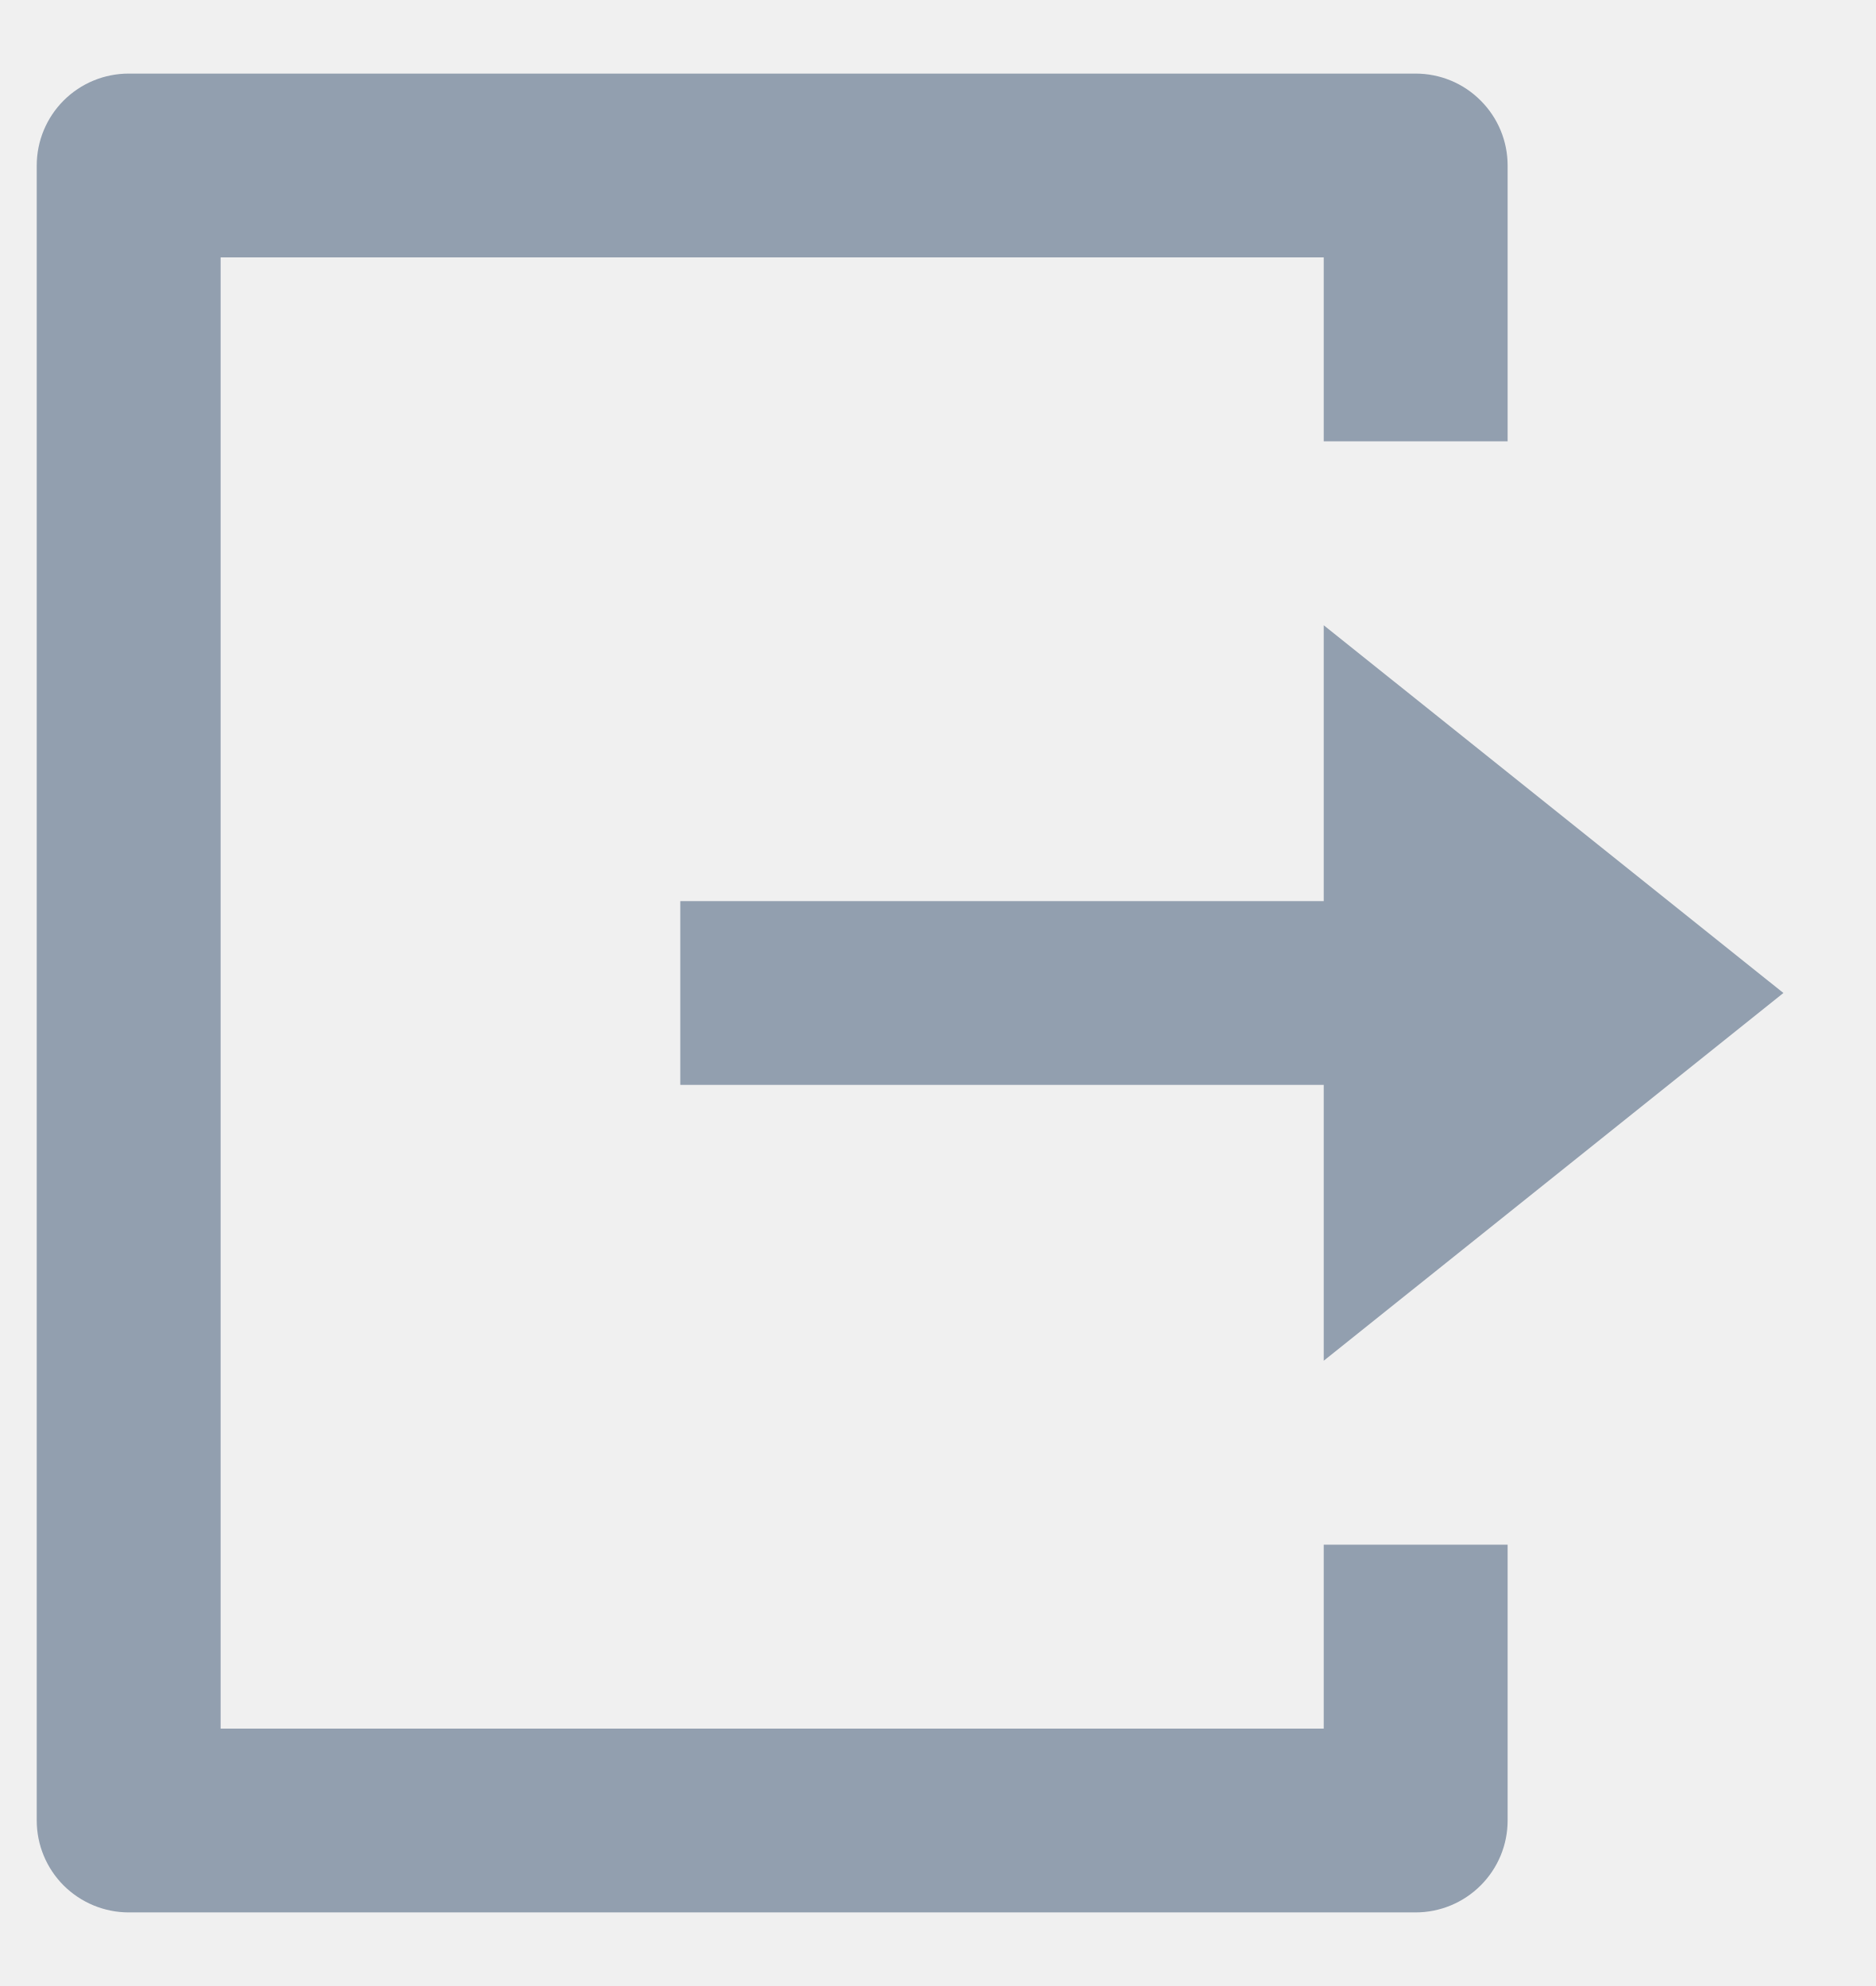
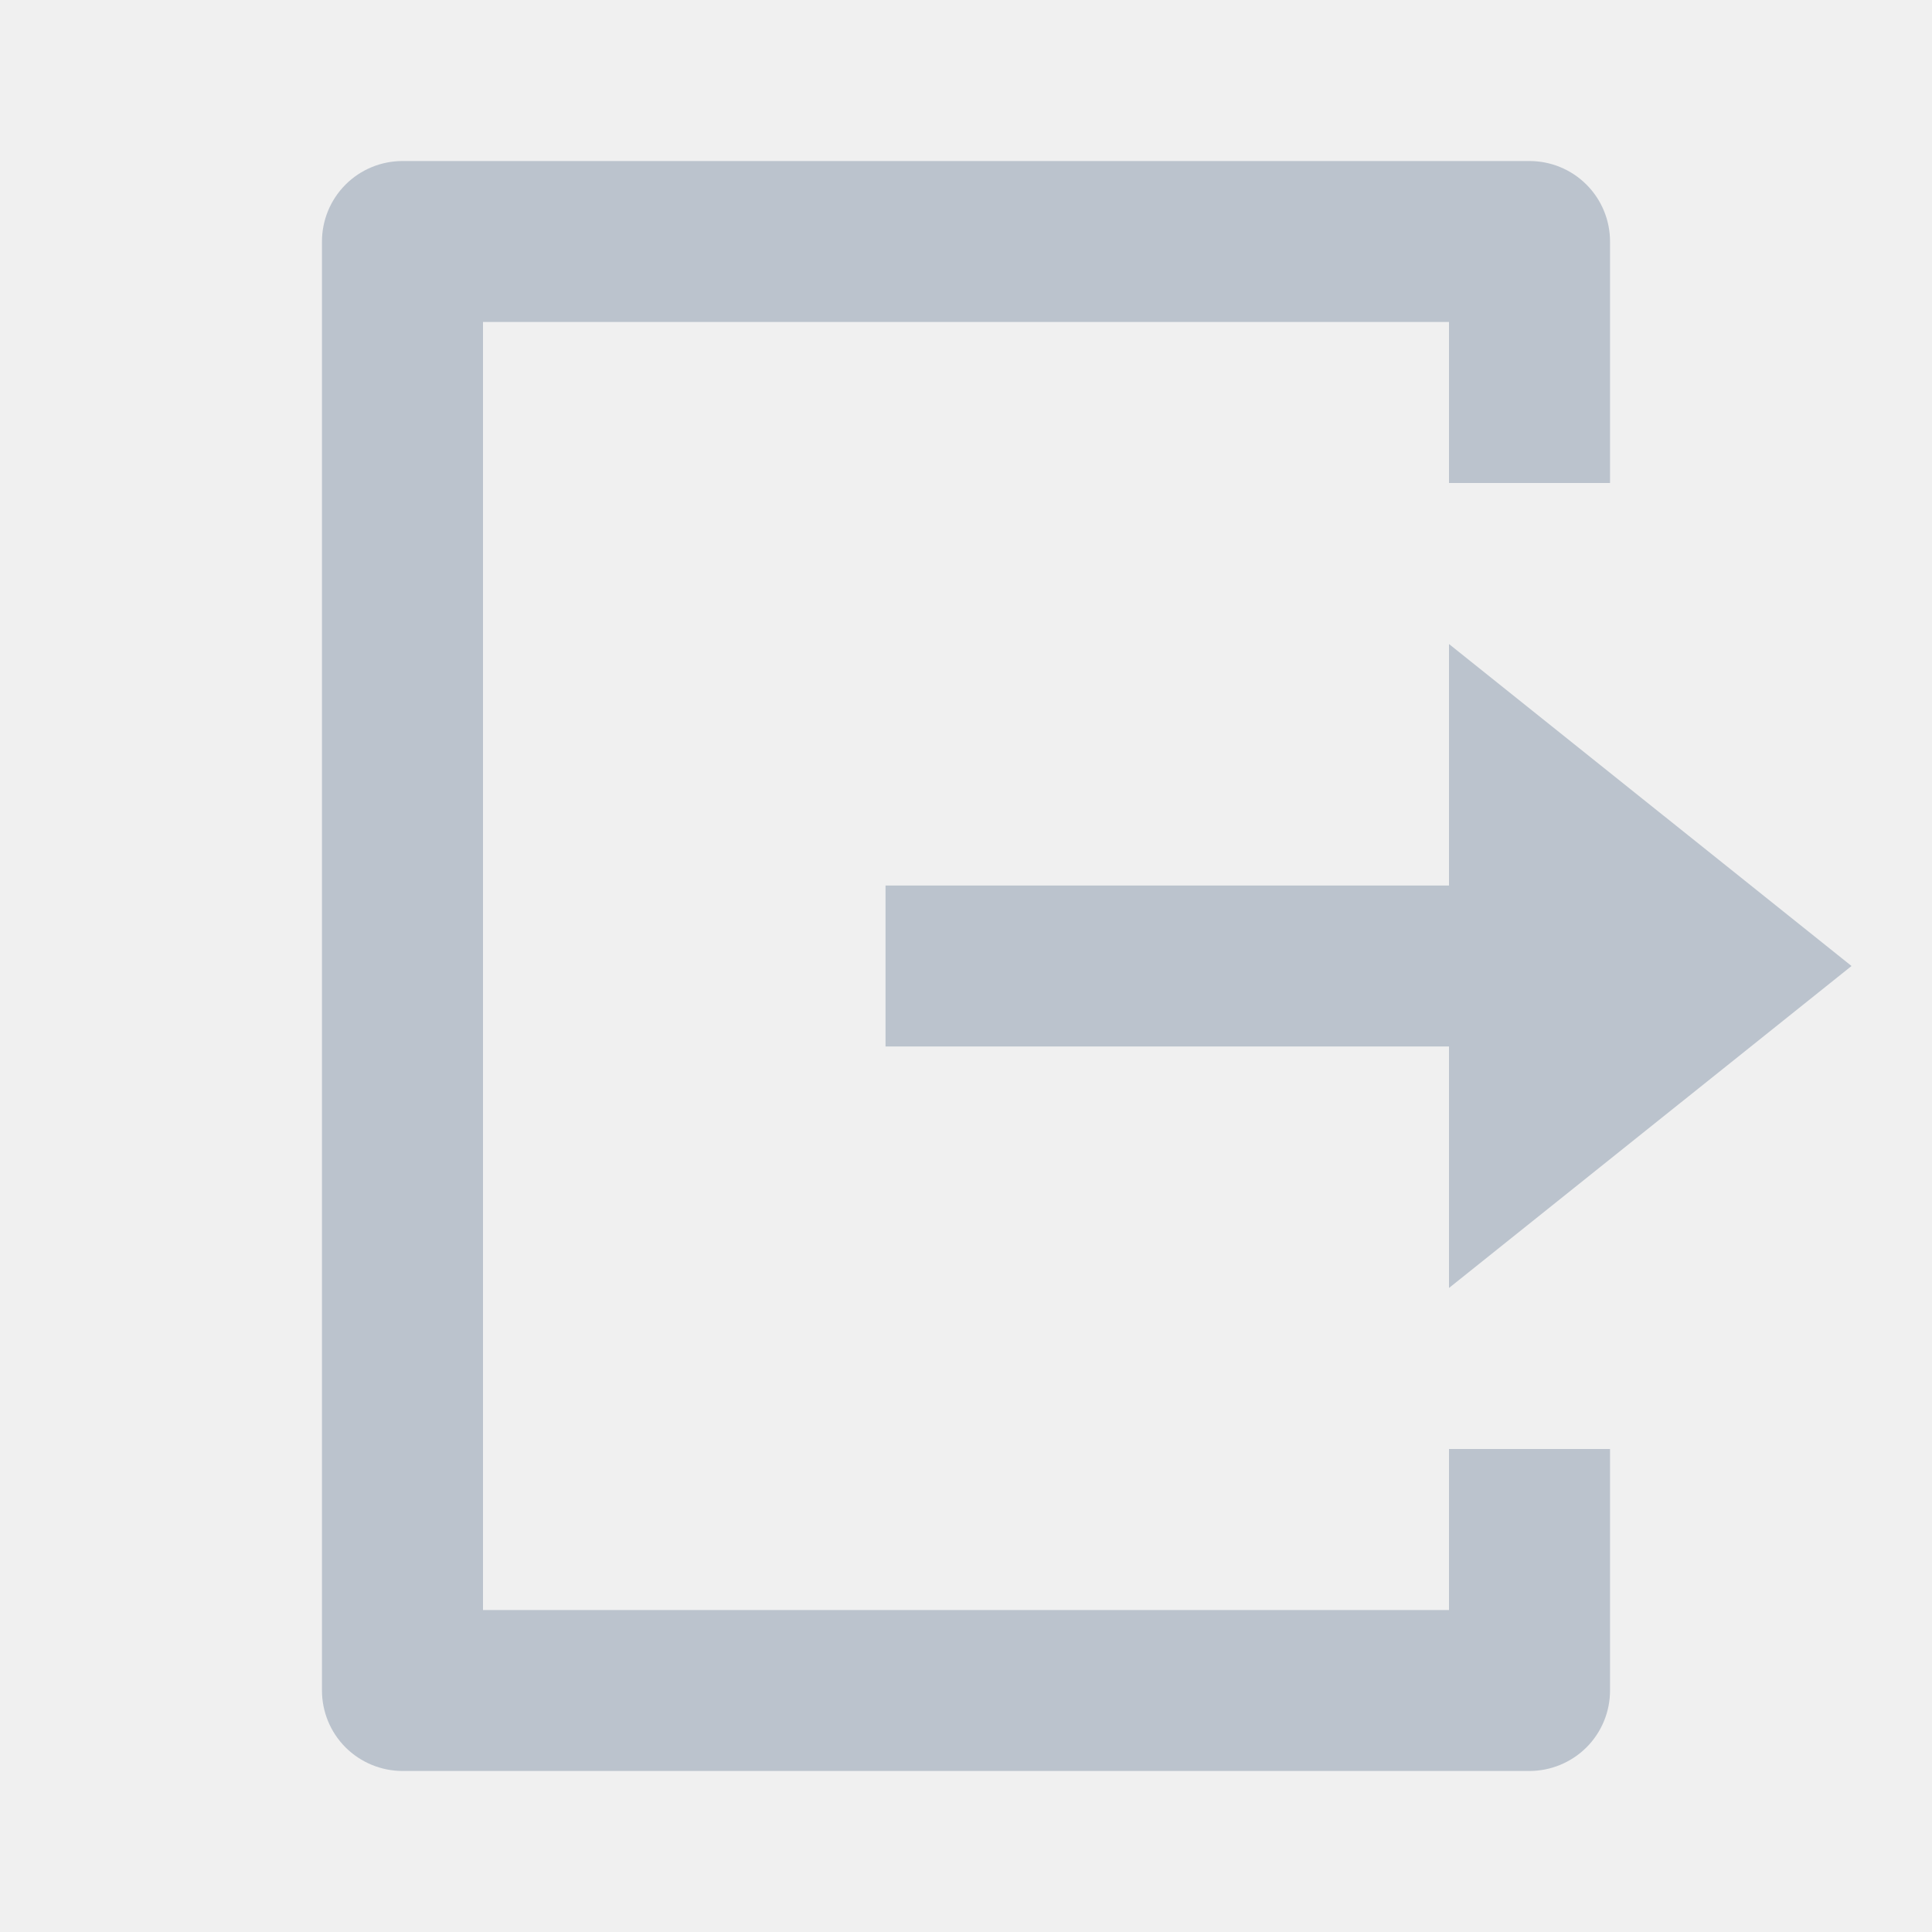
- <svg xmlns="http://www.w3.org/2000/svg" width="17" height="18" viewBox="0 0 17 18" fill="none">
-   <path d="M1.167 17.333C0.946 17.333 0.734 17.245 0.577 17.089C0.421 16.933 0.333 16.721 0.333 16.5V1.5C0.333 1.279 0.421 1.067 0.577 0.911C0.734 0.754 0.946 0.667 1.167 0.667H12.833C13.054 0.667 13.266 0.754 13.422 0.911C13.579 1.067 13.667 1.279 13.667 1.5V4H12V2.333H2V15.667H12V14H13.667V16.5C13.667 16.721 13.579 16.933 13.422 17.089C13.266 17.245 13.054 17.333 12.833 17.333H1.167ZM12 12.333V9.833H6.167V8.167H12V5.667L16.167 9L12 12.333Z" fill="#929FAF" />
+ <svg xmlns="http://www.w3.org/2000/svg" width="20" height="20" viewBox="0 0 20 20" fill="none">
+   <g clip-path="url(#clip0_13_864)">
+     <path d="M4.167 18.333C3.946 18.333 3.734 18.245 3.577 18.089C3.421 17.933 3.333 17.721 3.333 17.5V2.5C3.333 2.279 3.421 2.067 3.577 1.911C3.734 1.754 3.946 1.667 4.167 1.667H15.833C16.054 1.667 16.266 1.754 16.423 1.911C16.579 2.067 16.667 2.279 16.667 2.5V5H15V3.333H5V16.667H15V15H16.667V17.5C16.667 17.721 16.579 17.933 16.423 18.089C16.266 18.245 16.054 18.333 15.833 18.333H4.167ZM15 13.333V10.833H9.167V9.167H15V6.667L19.167 10L15 13.333Z" fill="#BBC3CD" />
+   </g>
+   <defs>
+     <clipPath id="clip0_13_864">
+       <rect width="20" height="20" fill="white" />
+     </clipPath>
+   </defs>
</svg>
